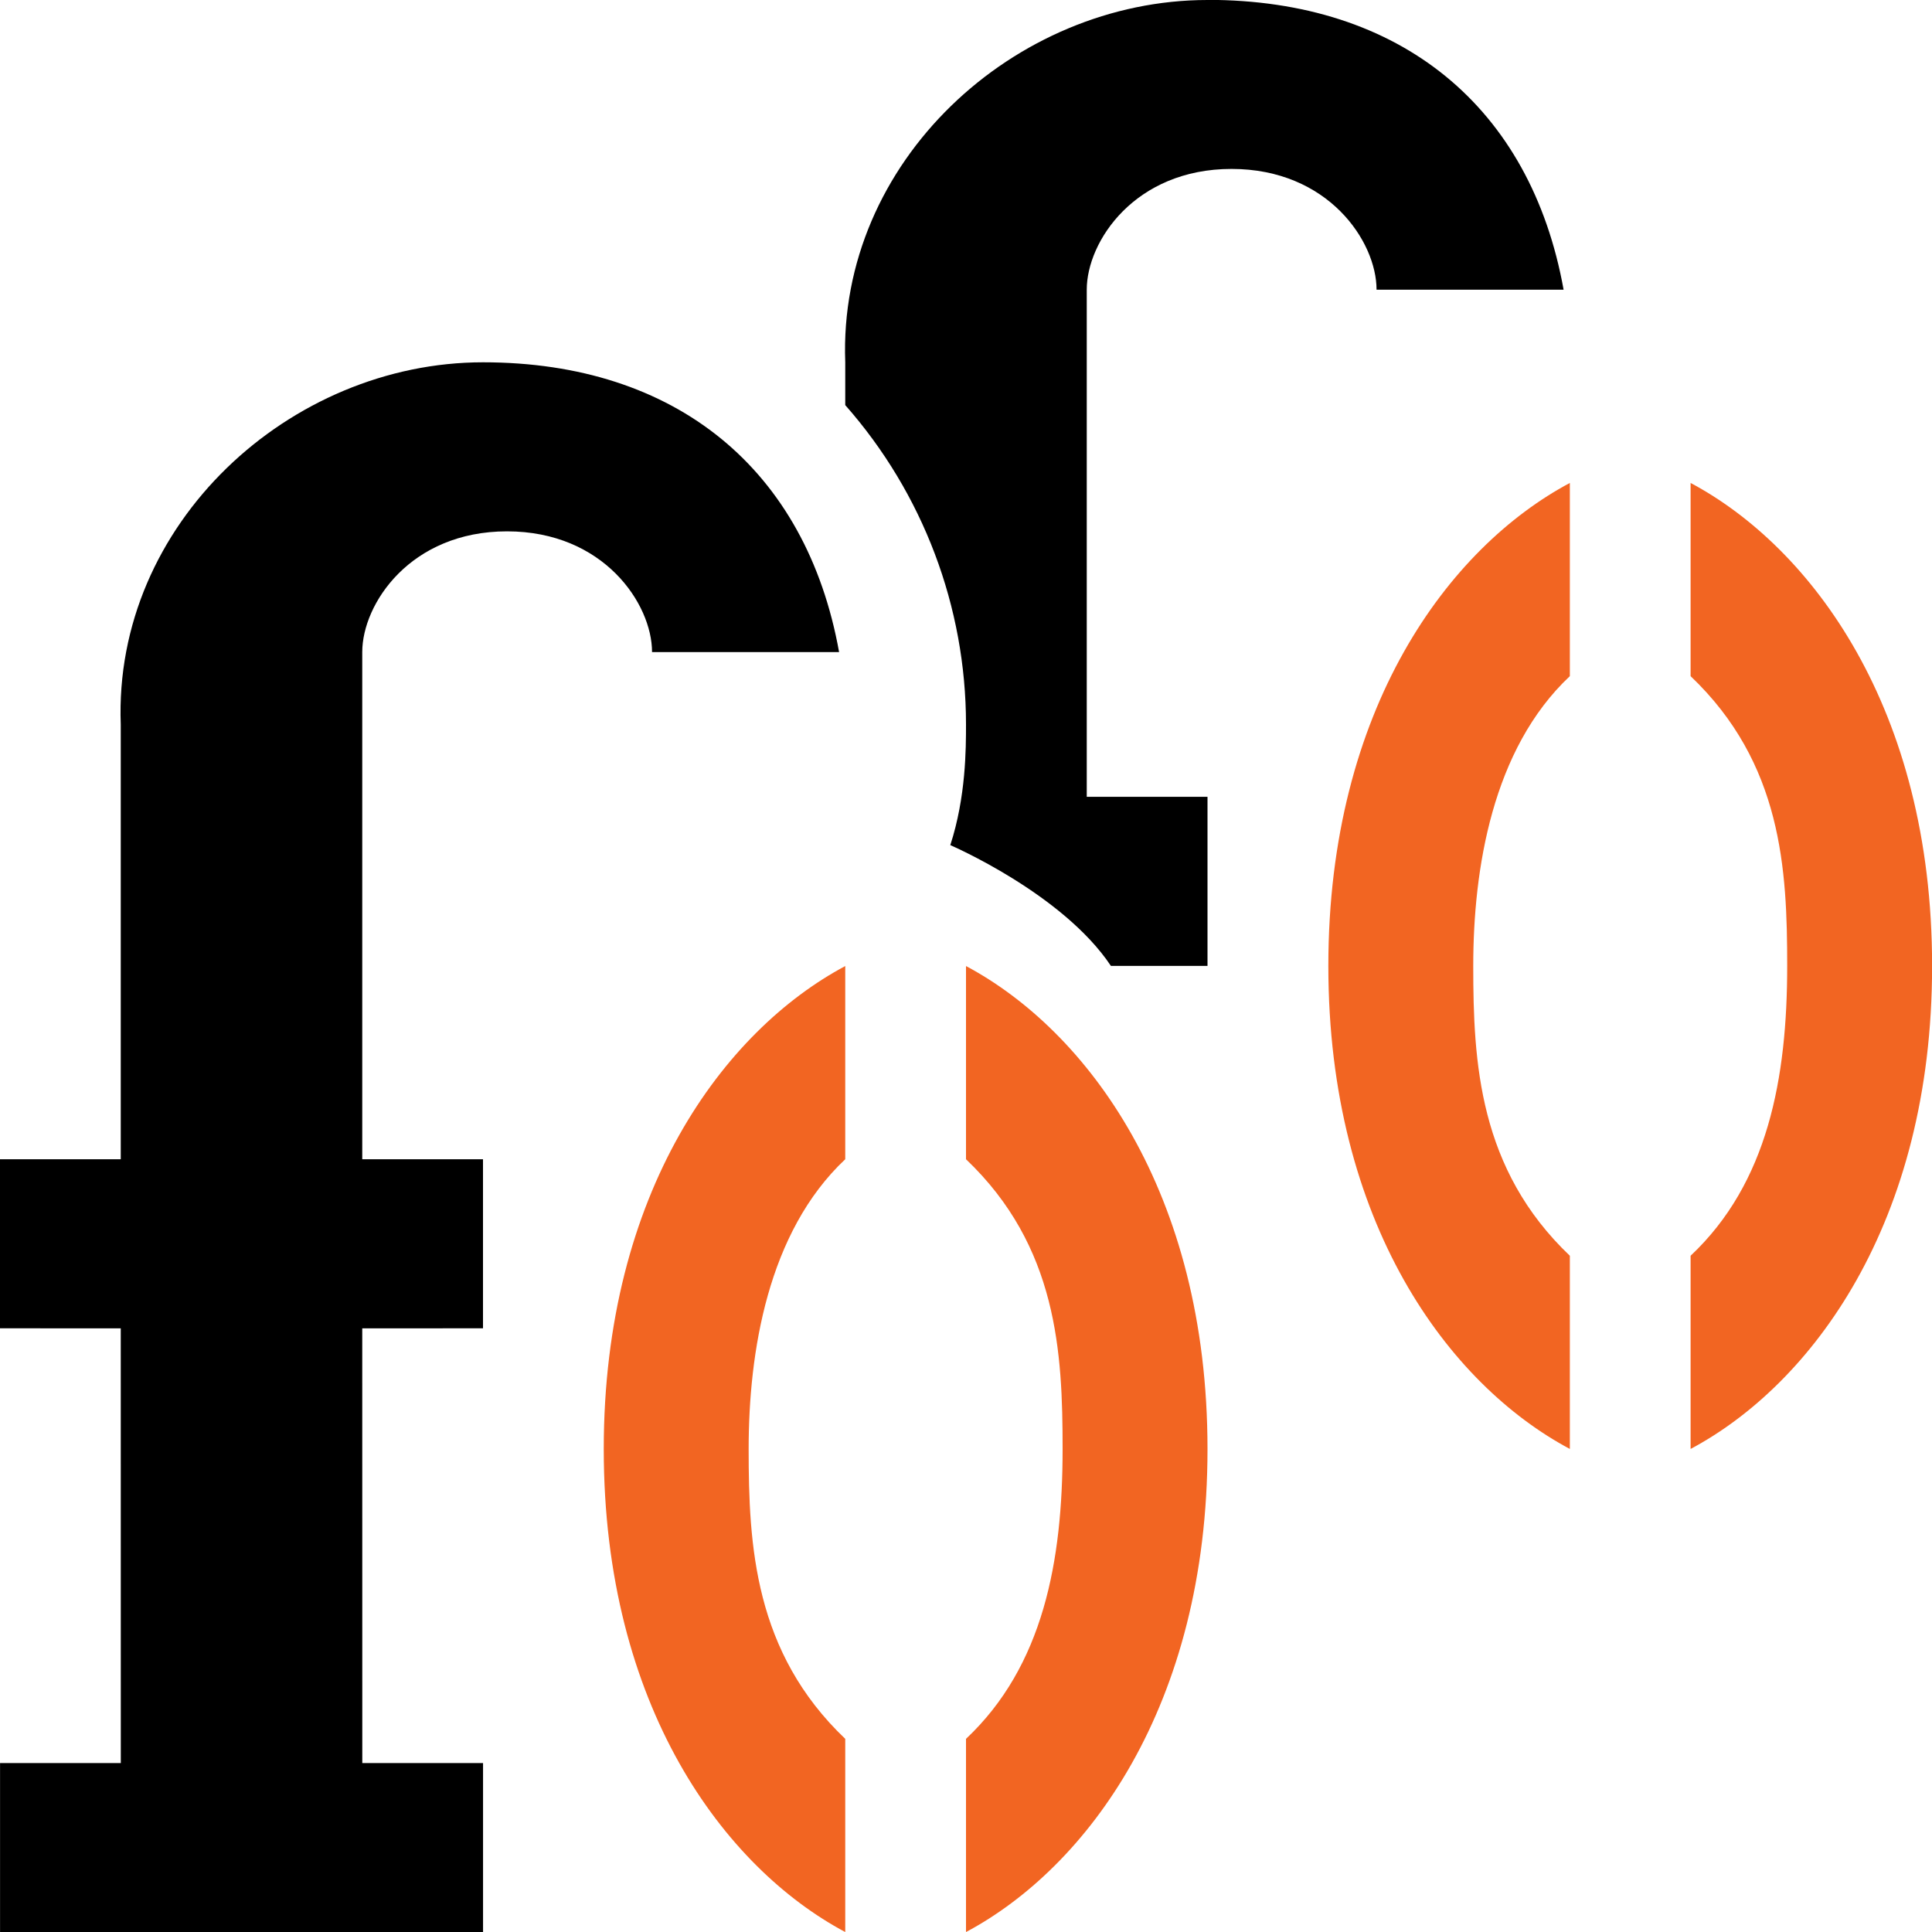
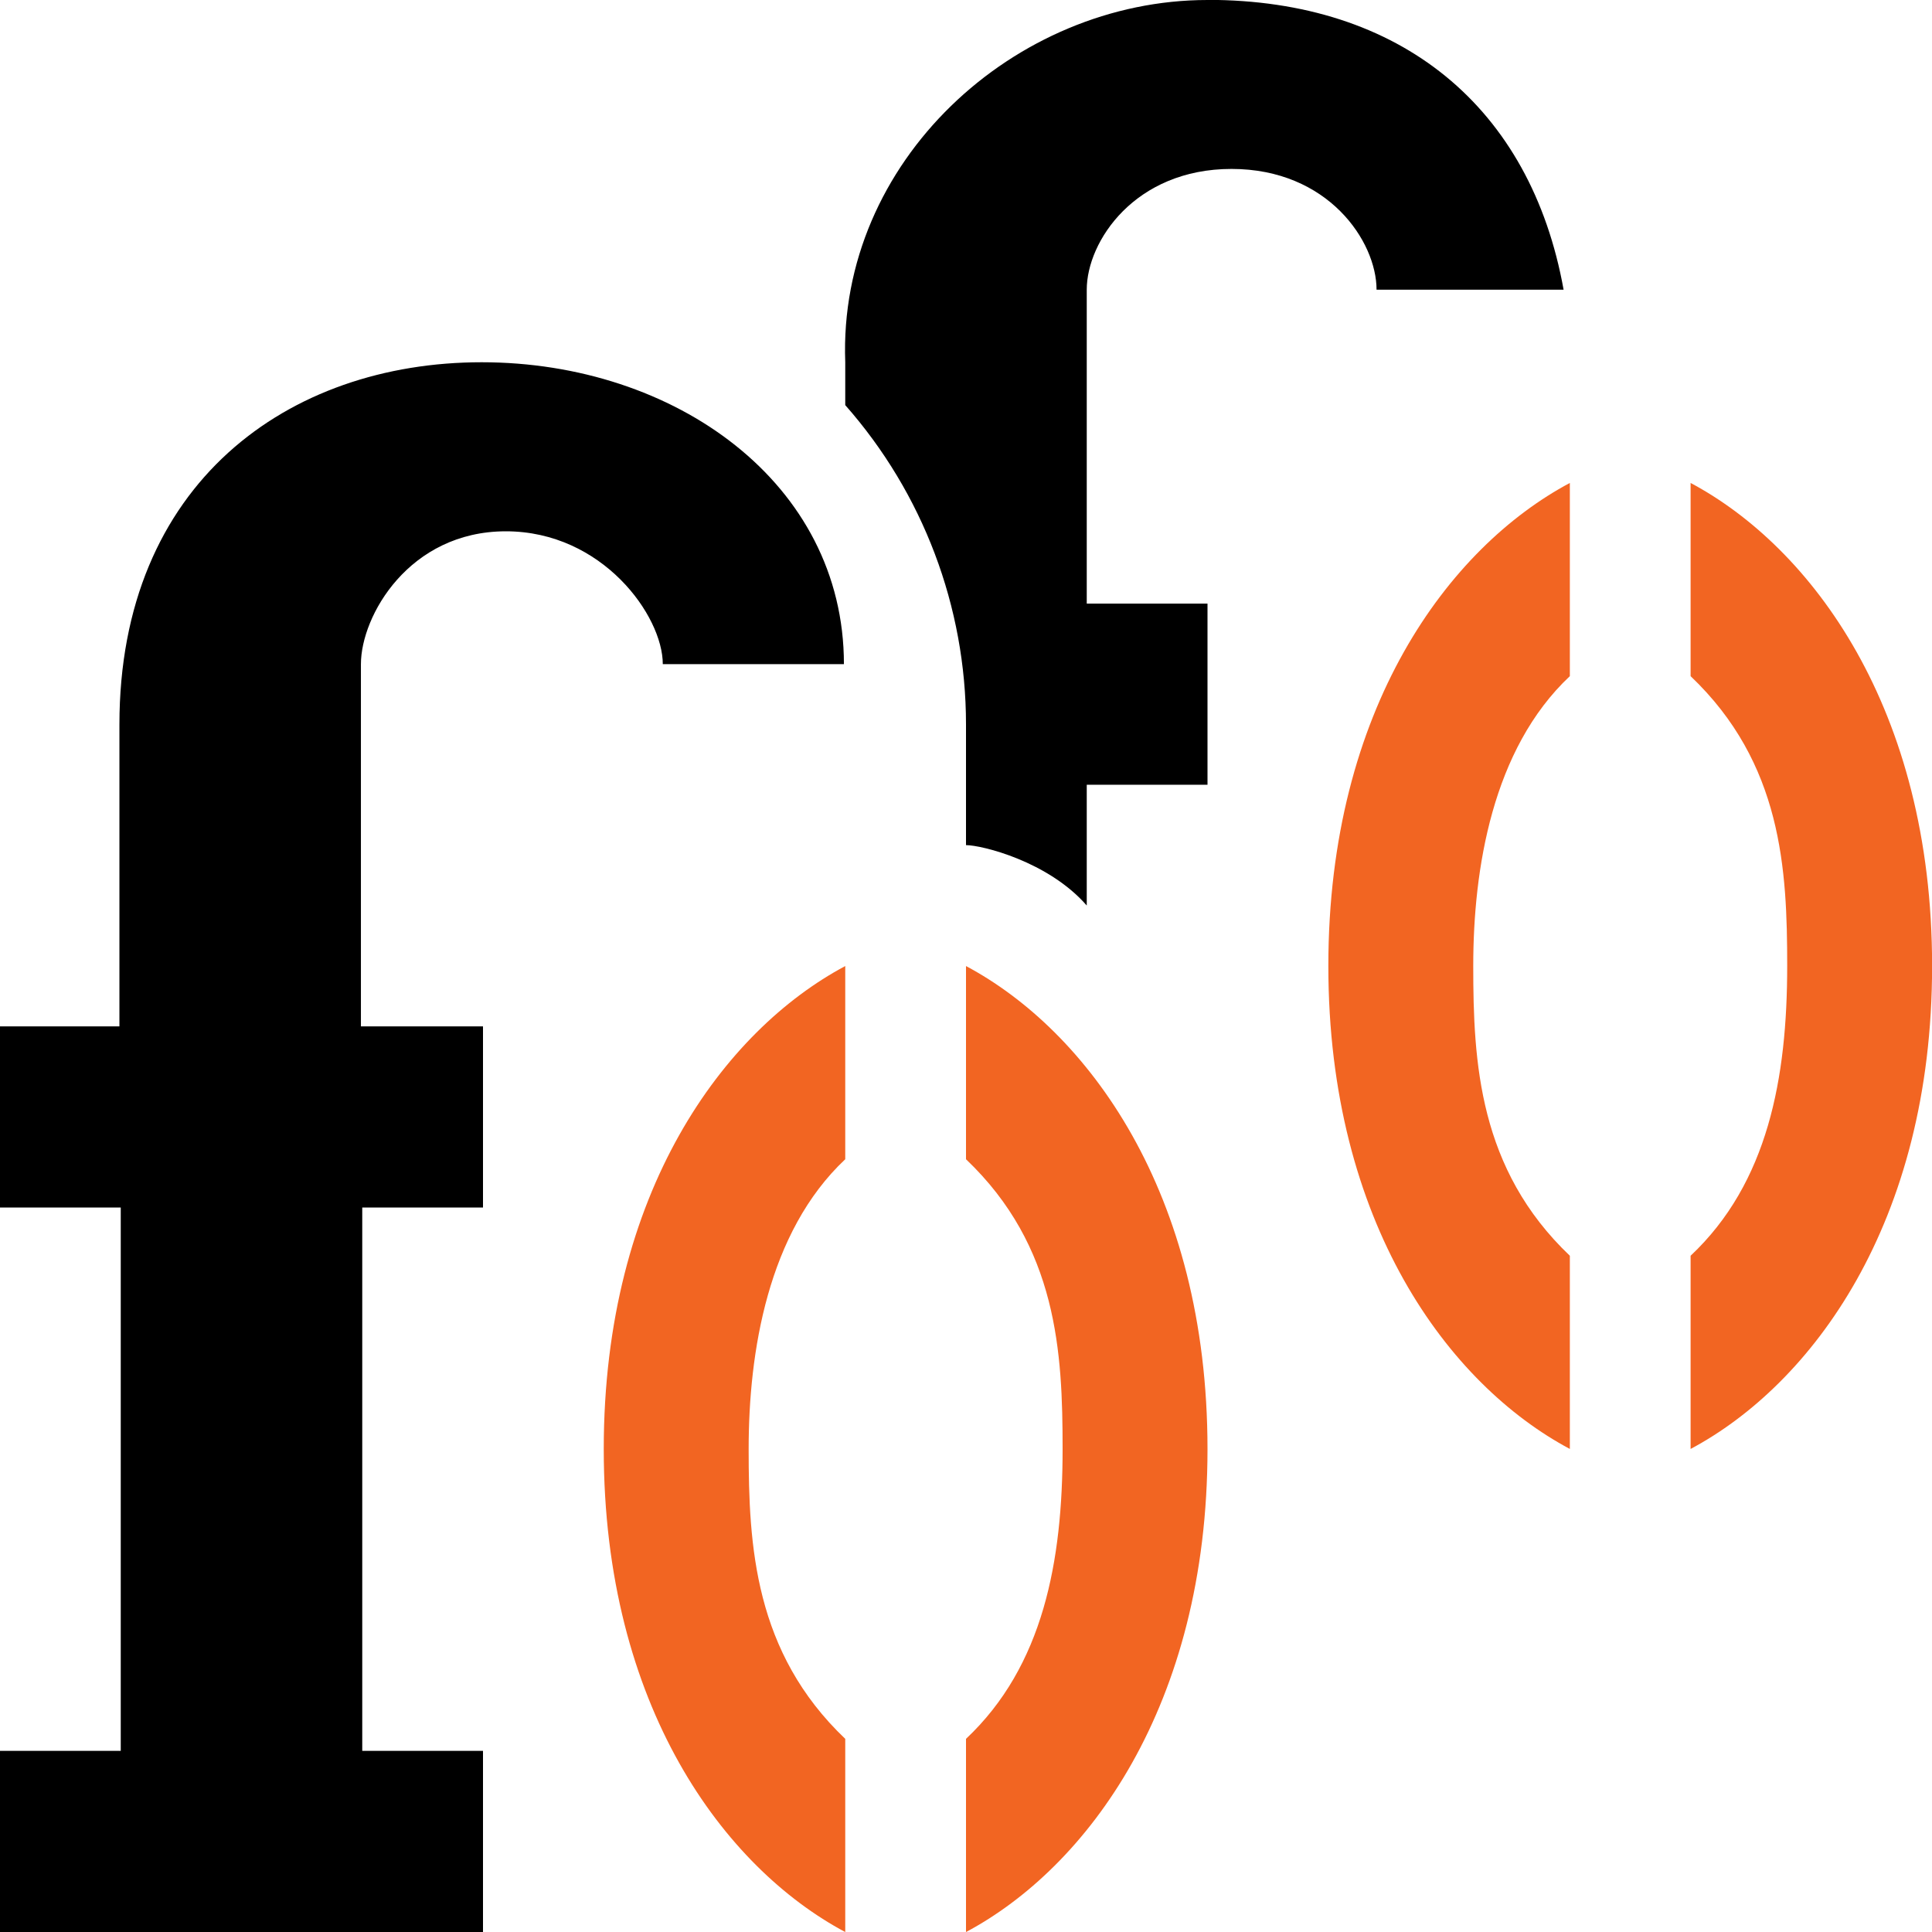
<svg xmlns="http://www.w3.org/2000/svg" width="16" height="16" version="1.1" viewBox="0 0 16 16" xml:space="preserve">
-   <g transform="translate(-2,1.0004)">
-     <path d="m6 2c-1.6 0-3.062 1.338-3 3v3.6h-1v1.4l1 4e-4 4e-4 3.6h-1v1.4h4v-1.4h-1l-4e-4 -3.6 1-4e-4v-1.4h-1v-4.2c0-0.4 0.399-1 1.199-1 0.8-1e-5 1.201 0.6 1.201 1h1.549c-0.272-1.512-1.349-2.4-2.949-2.4z" />
-     <path d="m9 7c-1 0.533-2 1.867-2 4s1 3.467 2 4v-1.6c-0.754-0.718-0.8-1.6-0.8-2.4s0.157-1.796 0.8-2.4zm1-6e-7v1.6c0.758 0.722 0.8 1.6 0.8 2.4 0 0.928-0.159 1.797-0.8 2.4v1.6c1-0.533 2-1.867 2-4s-1-3.467-2-4z" fill="#f26522" />
-   </g>
-   <g transform="translate(4.0008 -3.0004)">
-     <path d="m9 7c-1 0.533-2 1.867-2 4s1 3.467 2 4v-1.6c-0.754-0.718-0.8-1.6-0.8-2.4s0.157-1.796 0.8-2.4zm1-6e-7v1.6c0.758 0.722 0.8 1.6 0.8 2.4 0 0.928-0.159 1.797-0.8 2.4v1.6c1-0.533 2-1.867 2-4s-1-3.467-2-4z" fill="#f26522" />
-   </g>
-   <path d="m10 0c-1.6 0-3.062 1.338-3 3v0.355c0.644 0.73 1 1.671 1 2.644 0 0.2 0 0.6-0.13 1 0 0 0.93 0.4 1.33 1h0.8v-1.4h-1v-4.2c0-0.4 0.399-1 1.199-1 0.8-1e-5 1.201 0.6 1.201 1h1.549c-0.272-1.512-1.349-2.4-2.949-2.4z" />
+   <path transform="translate(-2,1.0004)" d="m9 7c-1 0.533-2 1.867-2 4s1 3.467 2 4v-1.6c-0.754-0.718-0.8-1.6-0.8-2.4s0.157-1.796 0.8-2.4zm1-6e-7v1.6c0.758 0.722 0.8 1.6 0.8 2.4 0 0.928-0.159 1.797-0.8 2.4v1.6c1-0.533 2-1.867 2-4s-1-3.467-2-4z" fill="#f26522" />
+   <path transform="translate(4.0008,-3.0004)" d="m9 7c-1 0.533-2 1.867-2 4s1 3.467 2 4v-1.6c-0.754-0.718-0.8-1.6-0.8-2.4s0.157-1.796 0.8-2.4zm1-6e-7v1.6c0.758 0.722 0.8 1.6 0.8 2.4 0 0.928-0.159 1.797-0.8 2.4v1.6c1-0.533 2-1.867 2-4s-1-3.467-2-4z" fill="#f26522" />
+   <path d="m10 0c-1.6 0-3.062 1.338-3 3v0.355c0.644 0.73 1 1.671 1 2.644l1e-7 1c0.13 3.01e-5 0.681 0.134 1 0.5v-1h1v-1.5h-1l9.9e-6 -2.6c1.5e-6 -0.4 0.399-1 1.199-1 0.8-1e-5 1.201 0.6 1.201 1h1.549c-0.272-1.512-1.349-2.4-2.949-2.4z" fill="#000000" />
+   <path d="m3.989 3c-1.6 0-3 1-3 3l-1e-7 2.5-0.989-1e-7v1.5h1v4.5h-1v1.5h4v-1.5h-1v-4.5h1v-1.5l-1.011 1e-7v-3c0-0.4 0.4-1.099 1.199-1.1 0.801-3.906e-4 1.301 0.7 1.301 1.1h1.5c0-1.5-1.4-2.5-3-2.5z" fill="#000000" />
</svg>
